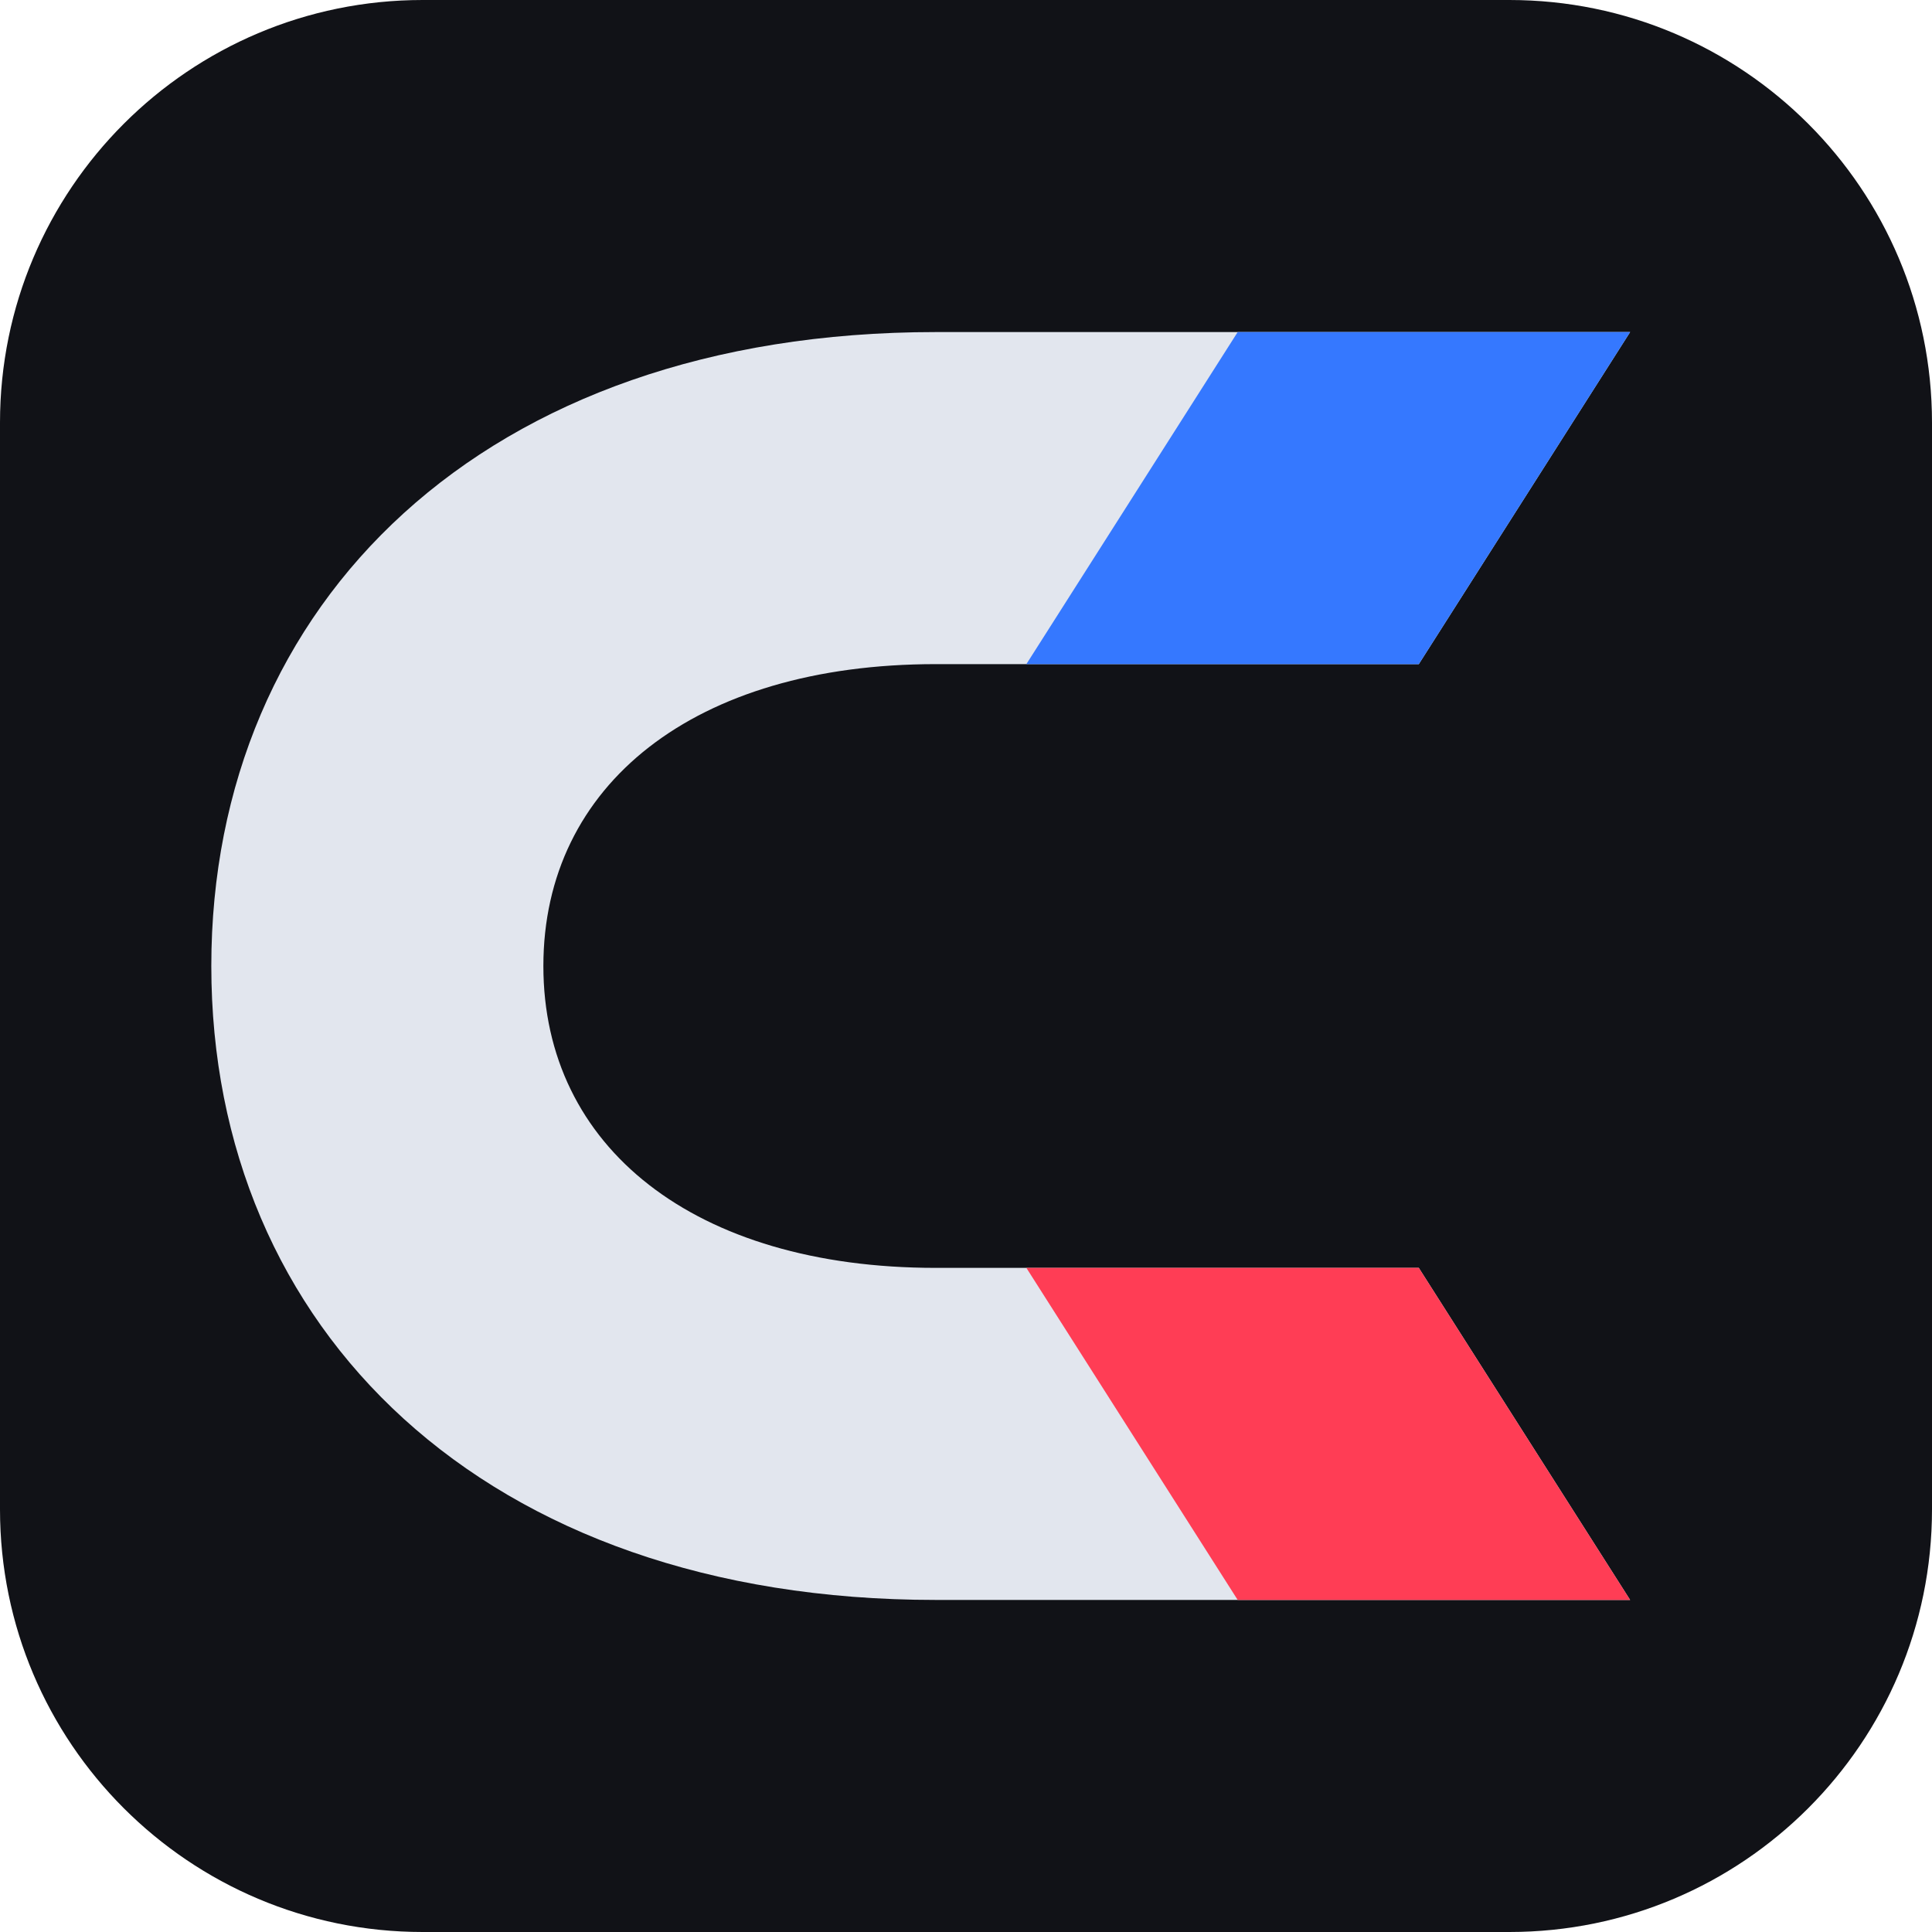
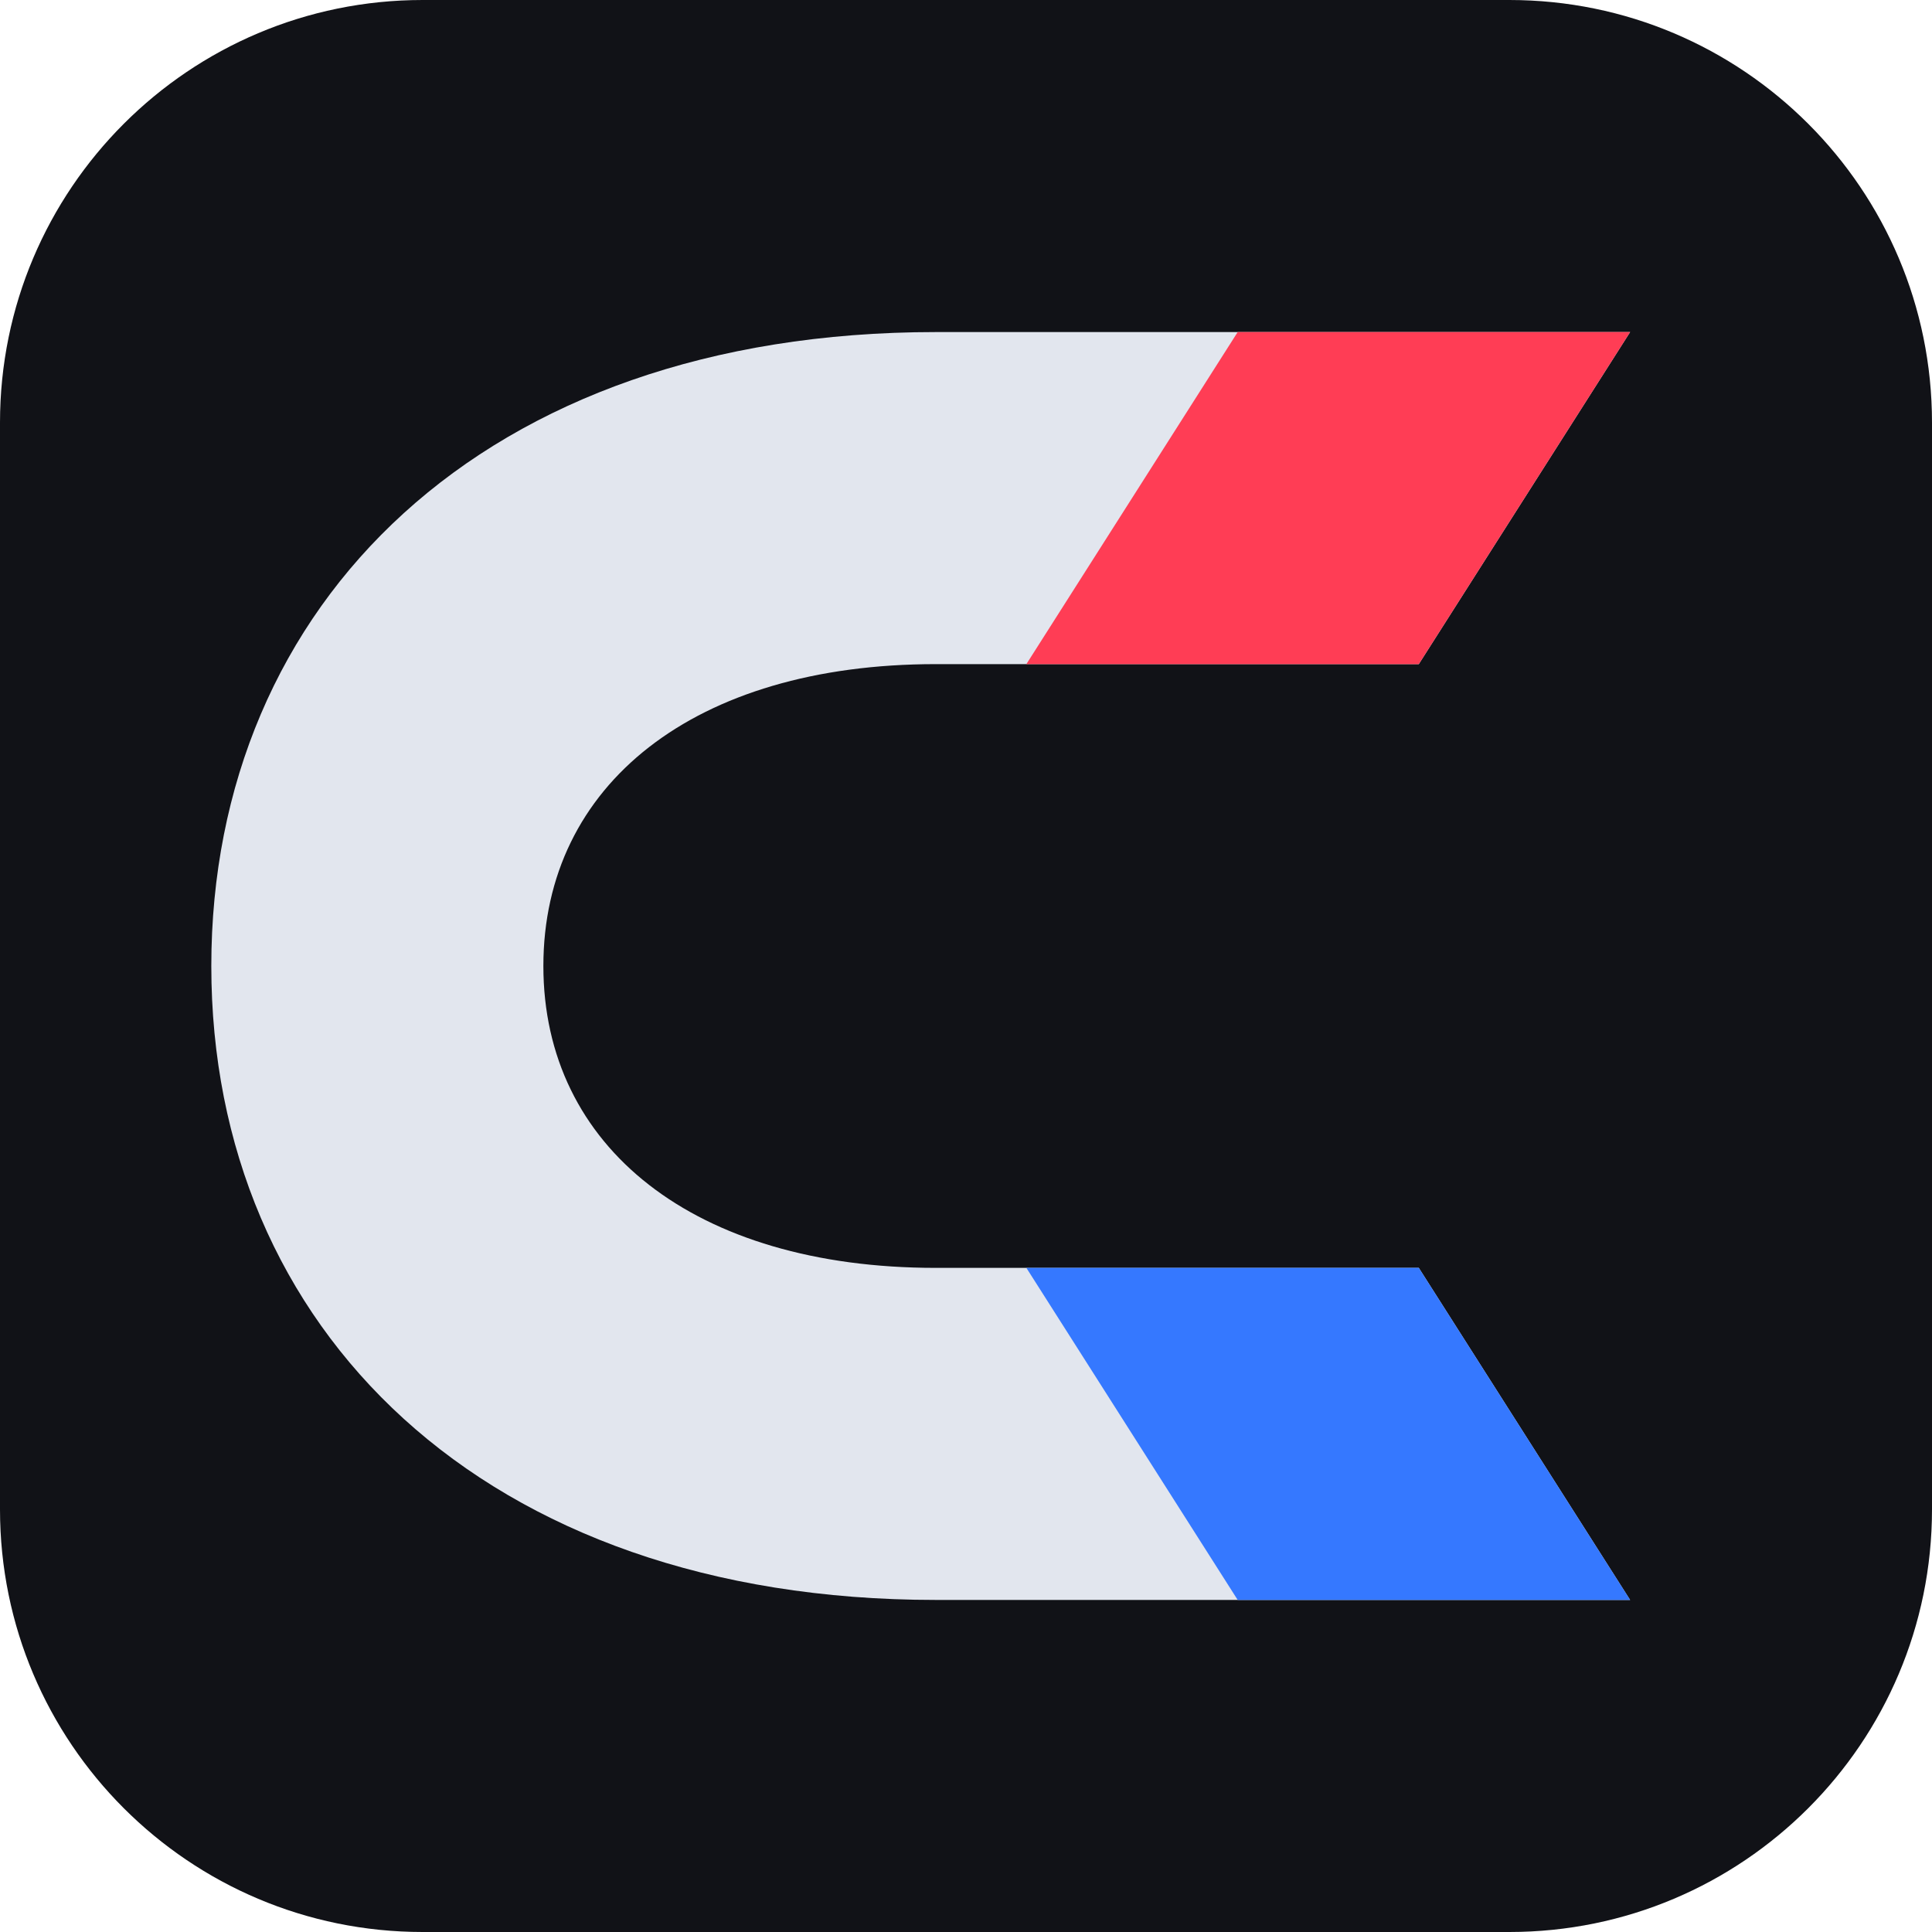
- <svg xmlns="http://www.w3.org/2000/svg" viewBox="0 0 64 64" role="img" aria-label="cAshIo platinum C icon with electric blue and red terminals">
+ <svg xmlns="http://www.w3.org/2000/svg" viewBox="0 0 64 64" role="img" aria-label="cAshIo platinum C icon with red upper and blue lower terminals">
  <defs>
    <linearGradient id="platinum" x1="0" y1="0" x2="1" y2="1">
      <stop stop-color="#FAFBFD" />
      <stop offset=".48" stop-color="#E2E6EE" />
      <stop offset="1" stop-color="#A9B2BF" />
    </linearGradient>
  </defs>
  <rect width="64" height="64" rx="14" fill="#111217" />
  <path d="M54 11H31C16 11 7 20 7 32S16 53 31 53H54L47 42H31C23 42 18 38 18 32S23 22 31 22H47Z" fill="#E2E6EE" />
-   <path d="M41 11H54L47 22H34Z" fill="#3578FF" />
-   <path d="M34 42H47L54 53H41Z" fill="#FF3D55" />
+   <path d="M41 11H54L47 22H34Z" fill="#FF3D55" />
+   <path d="M34 42H47L54 53H41Z" fill="#3578FF" />
</svg>
